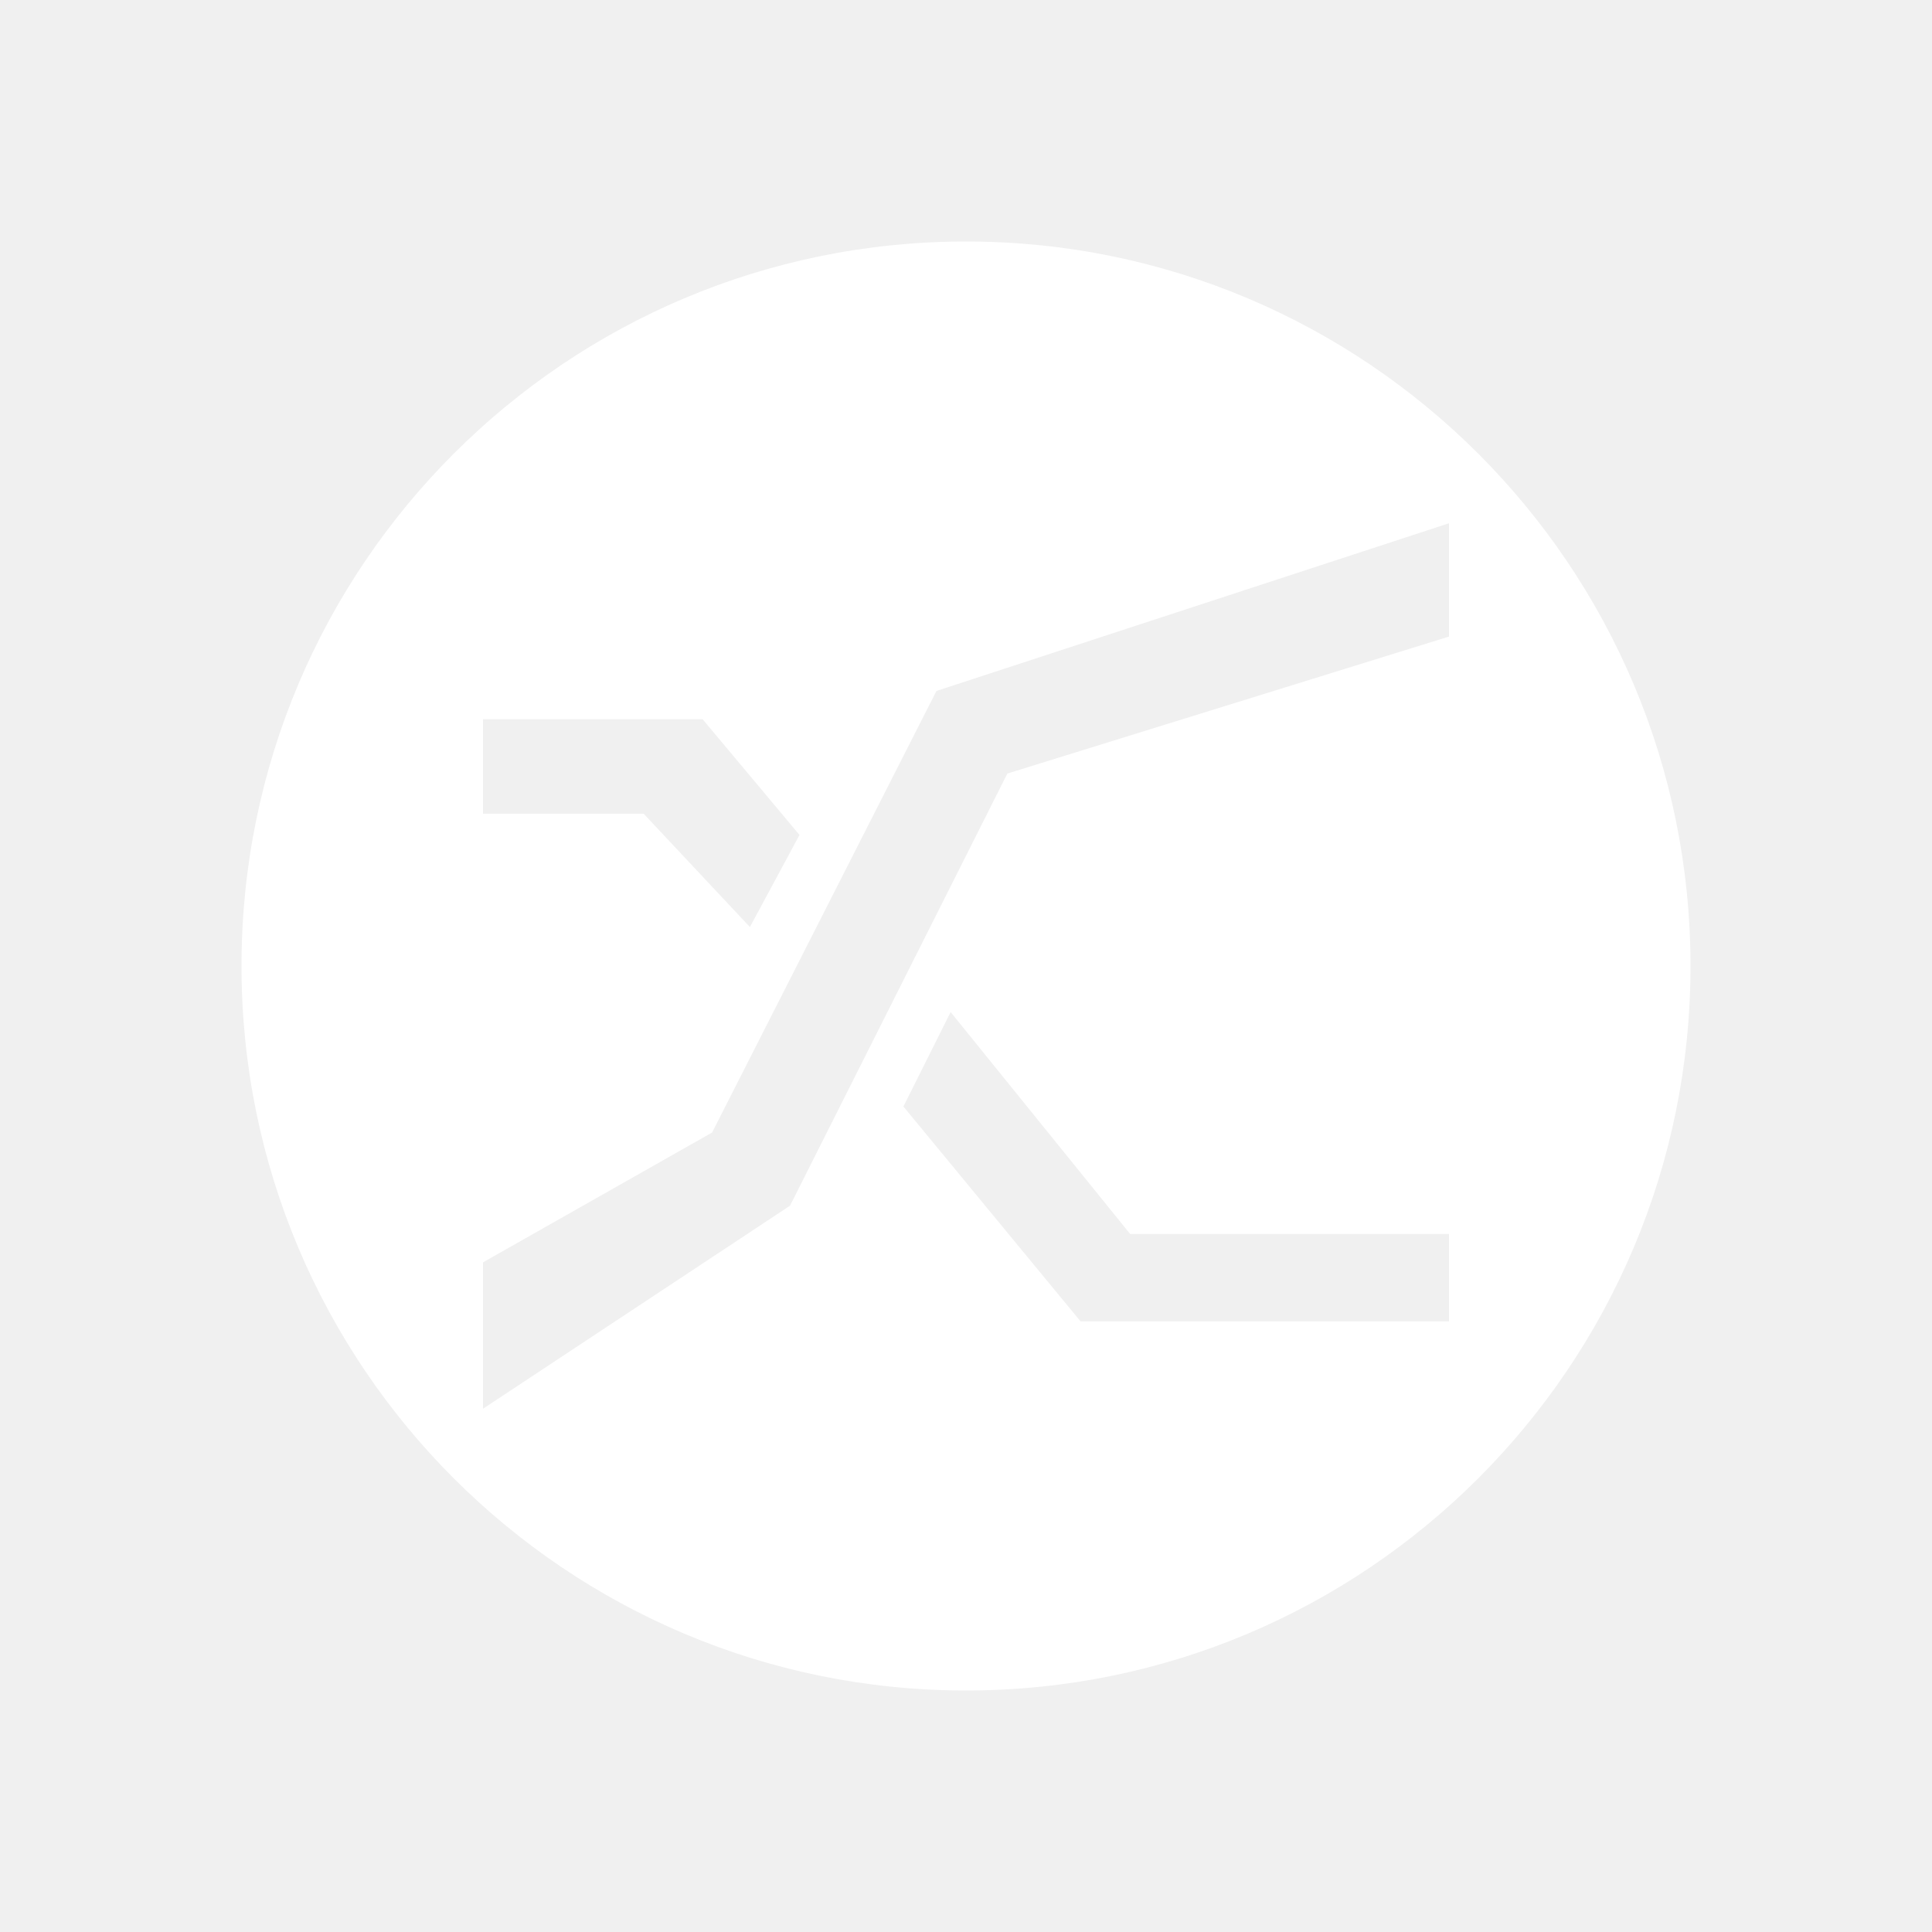
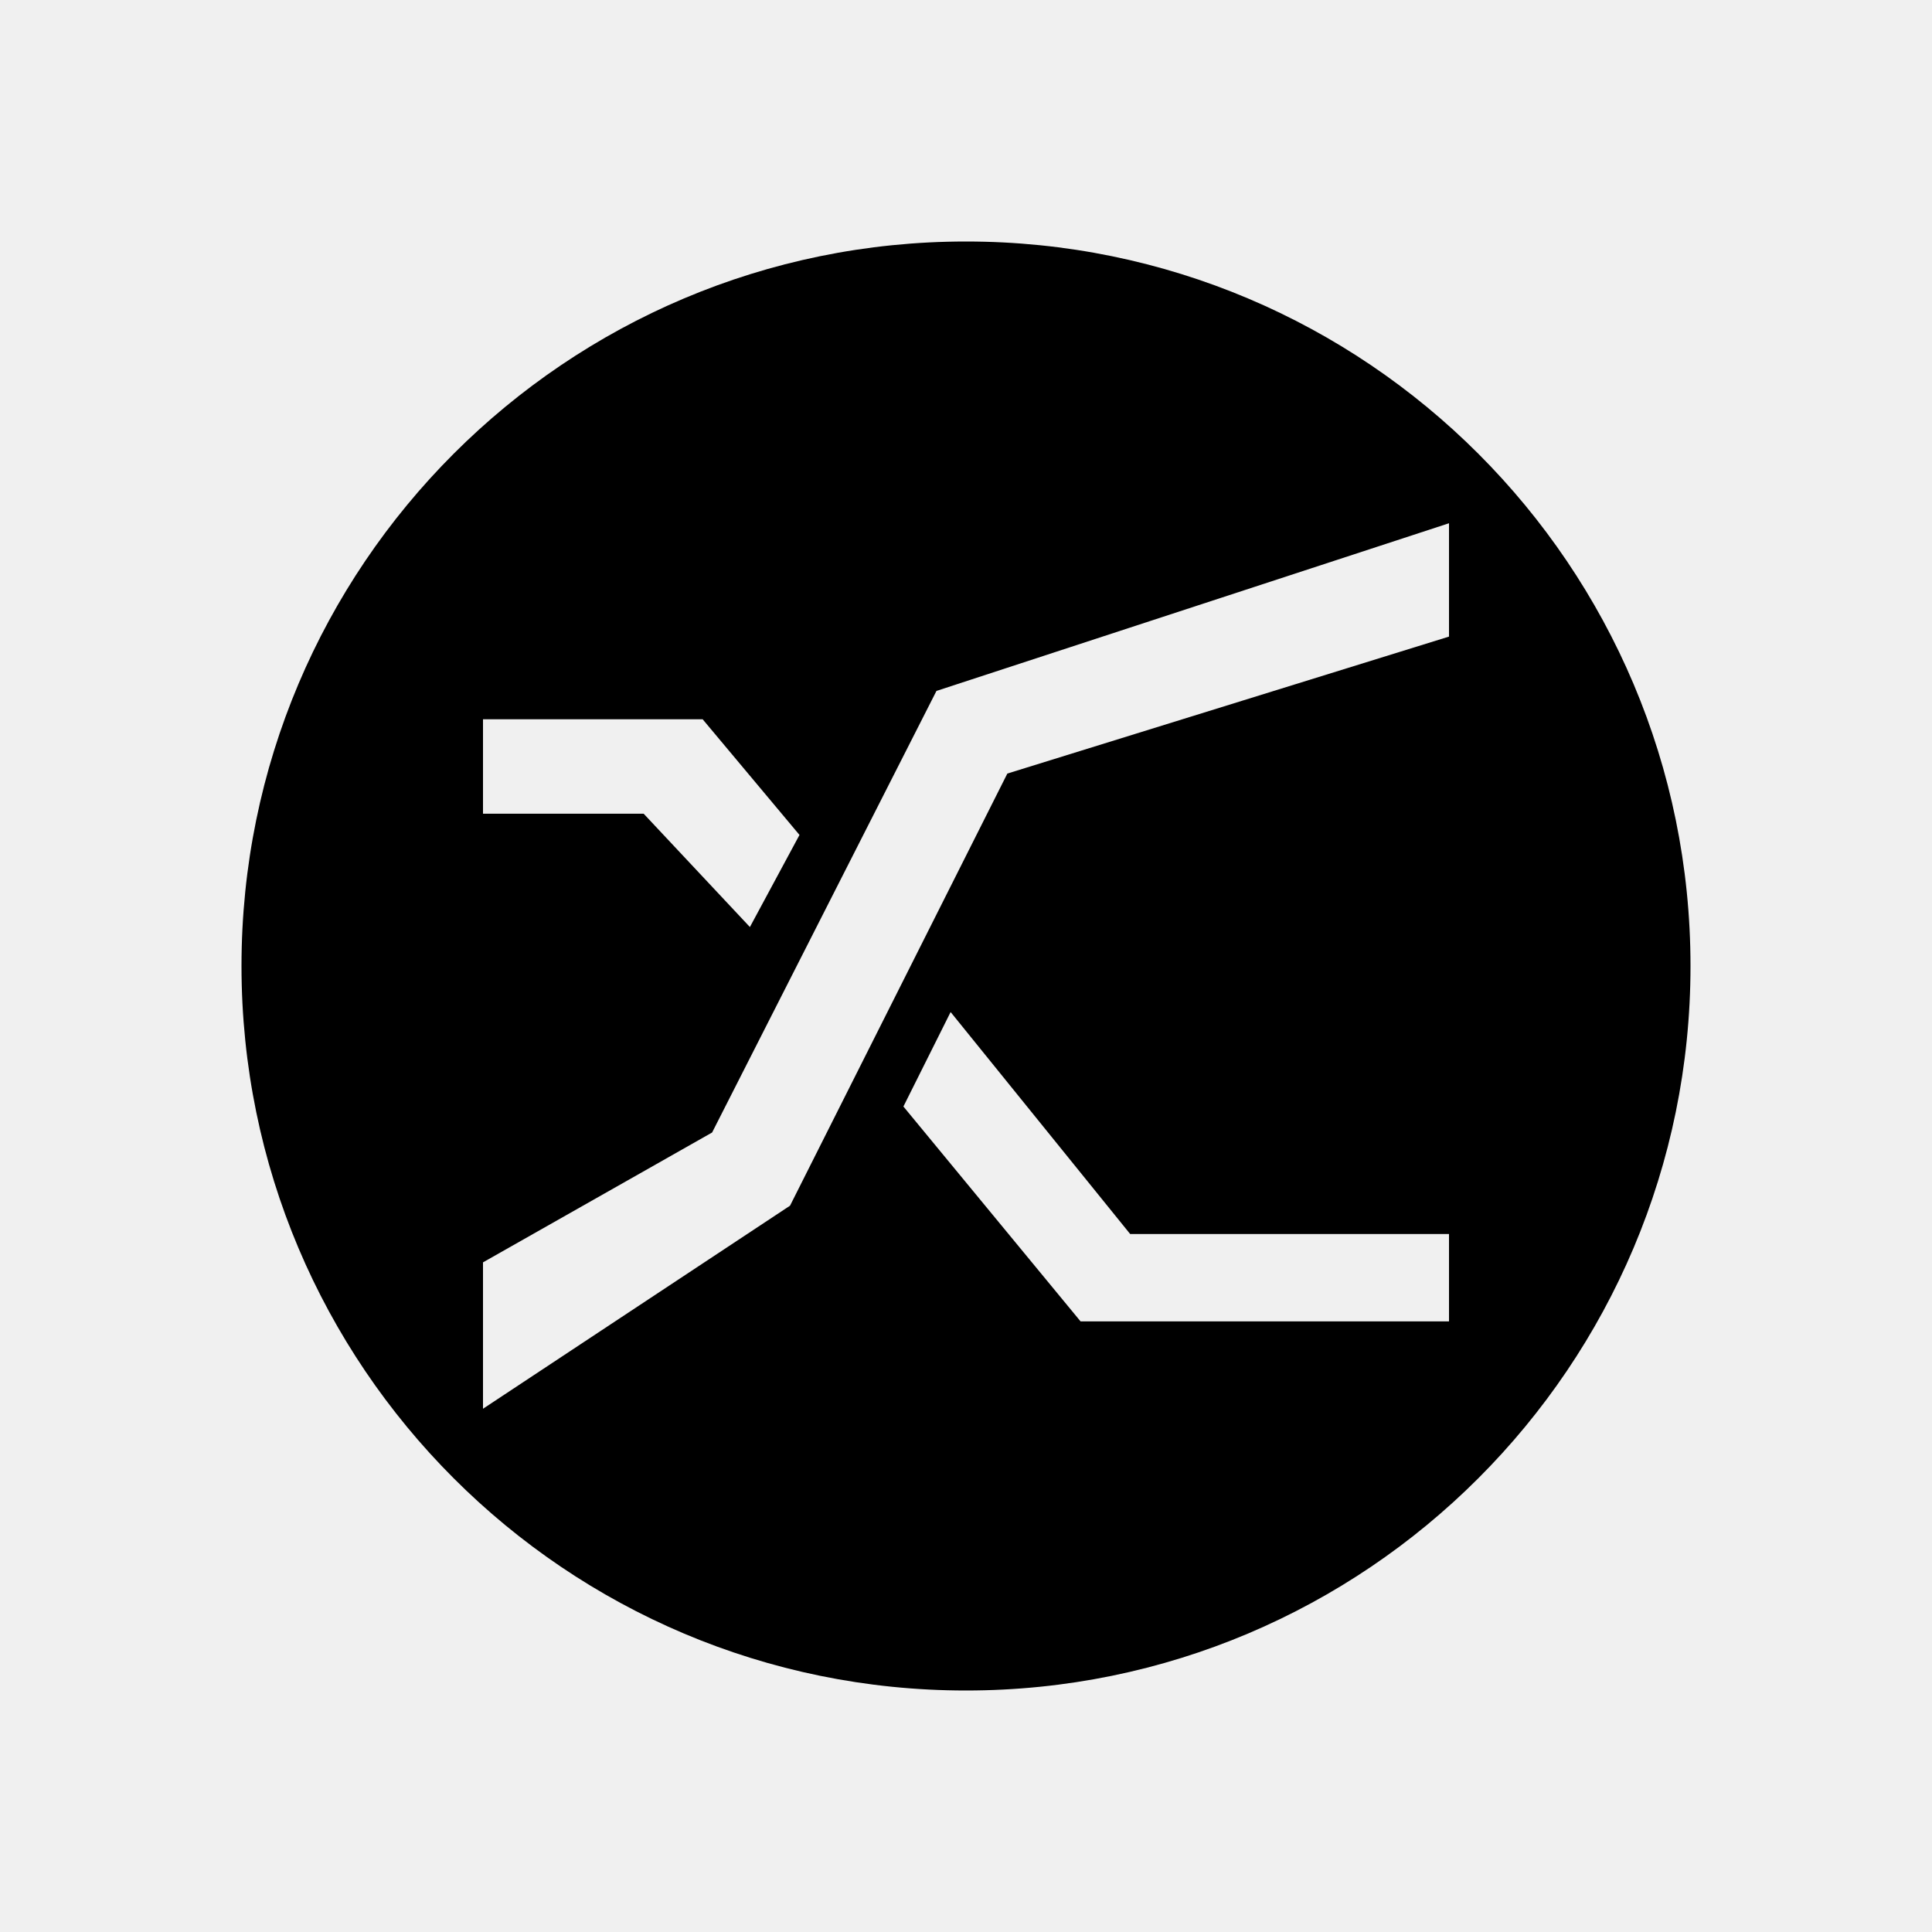
- <svg xmlns="http://www.w3.org/2000/svg" width="48" height="48" viewBox="0 0 48 48" fill="none">
-   <path fill-rule="evenodd" clip-rule="evenodd" d="M42 24C42 33.941 33.941 42 24 42C14.059 42 6 33.941 6 24C6 14.059 14.059 6 24 6C33.941 6 42 14.059 42 24ZM17.692 28.137L23.266 17.166L36 13V15.816L25.027 19.219L19.628 29.955L12 35V31.363L17.692 28.137ZM18.631 23.032L19.863 20.744L17.457 17.87H12V20.216H15.991L18.631 23.032ZM22.445 27.491L23.618 25.144L28.079 30.659H36V32.829H26.846L22.445 27.491Z" fill="white" />
+ <svg xmlns="http://www.w3.org/2000/svg" width="25" height="25" viewBox="0 0 48 48" fill="none">
+   <path fill-rule="evenodd" clip-rule="evenodd" d="M42 24C42 33.941 33.941 42 24 42C14.059 42 6 33.941 6 24C6 14.059 14.059 6 24 6C33.941 6 42 14.059 42 24ZM17.692 28.137L23.266 17.166L36 13V15.816L25.027 19.219L19.628 29.955L12 35V31.363L17.692 28.137ZM18.631 23.032L19.863 20.744L17.457 17.87H12V20.216H15.991L18.631 23.032ZM22.445 27.491L23.618 25.144L28.079 30.659H36V32.829H26.846L22.445 27.491Z" fill="black" />
</svg>
